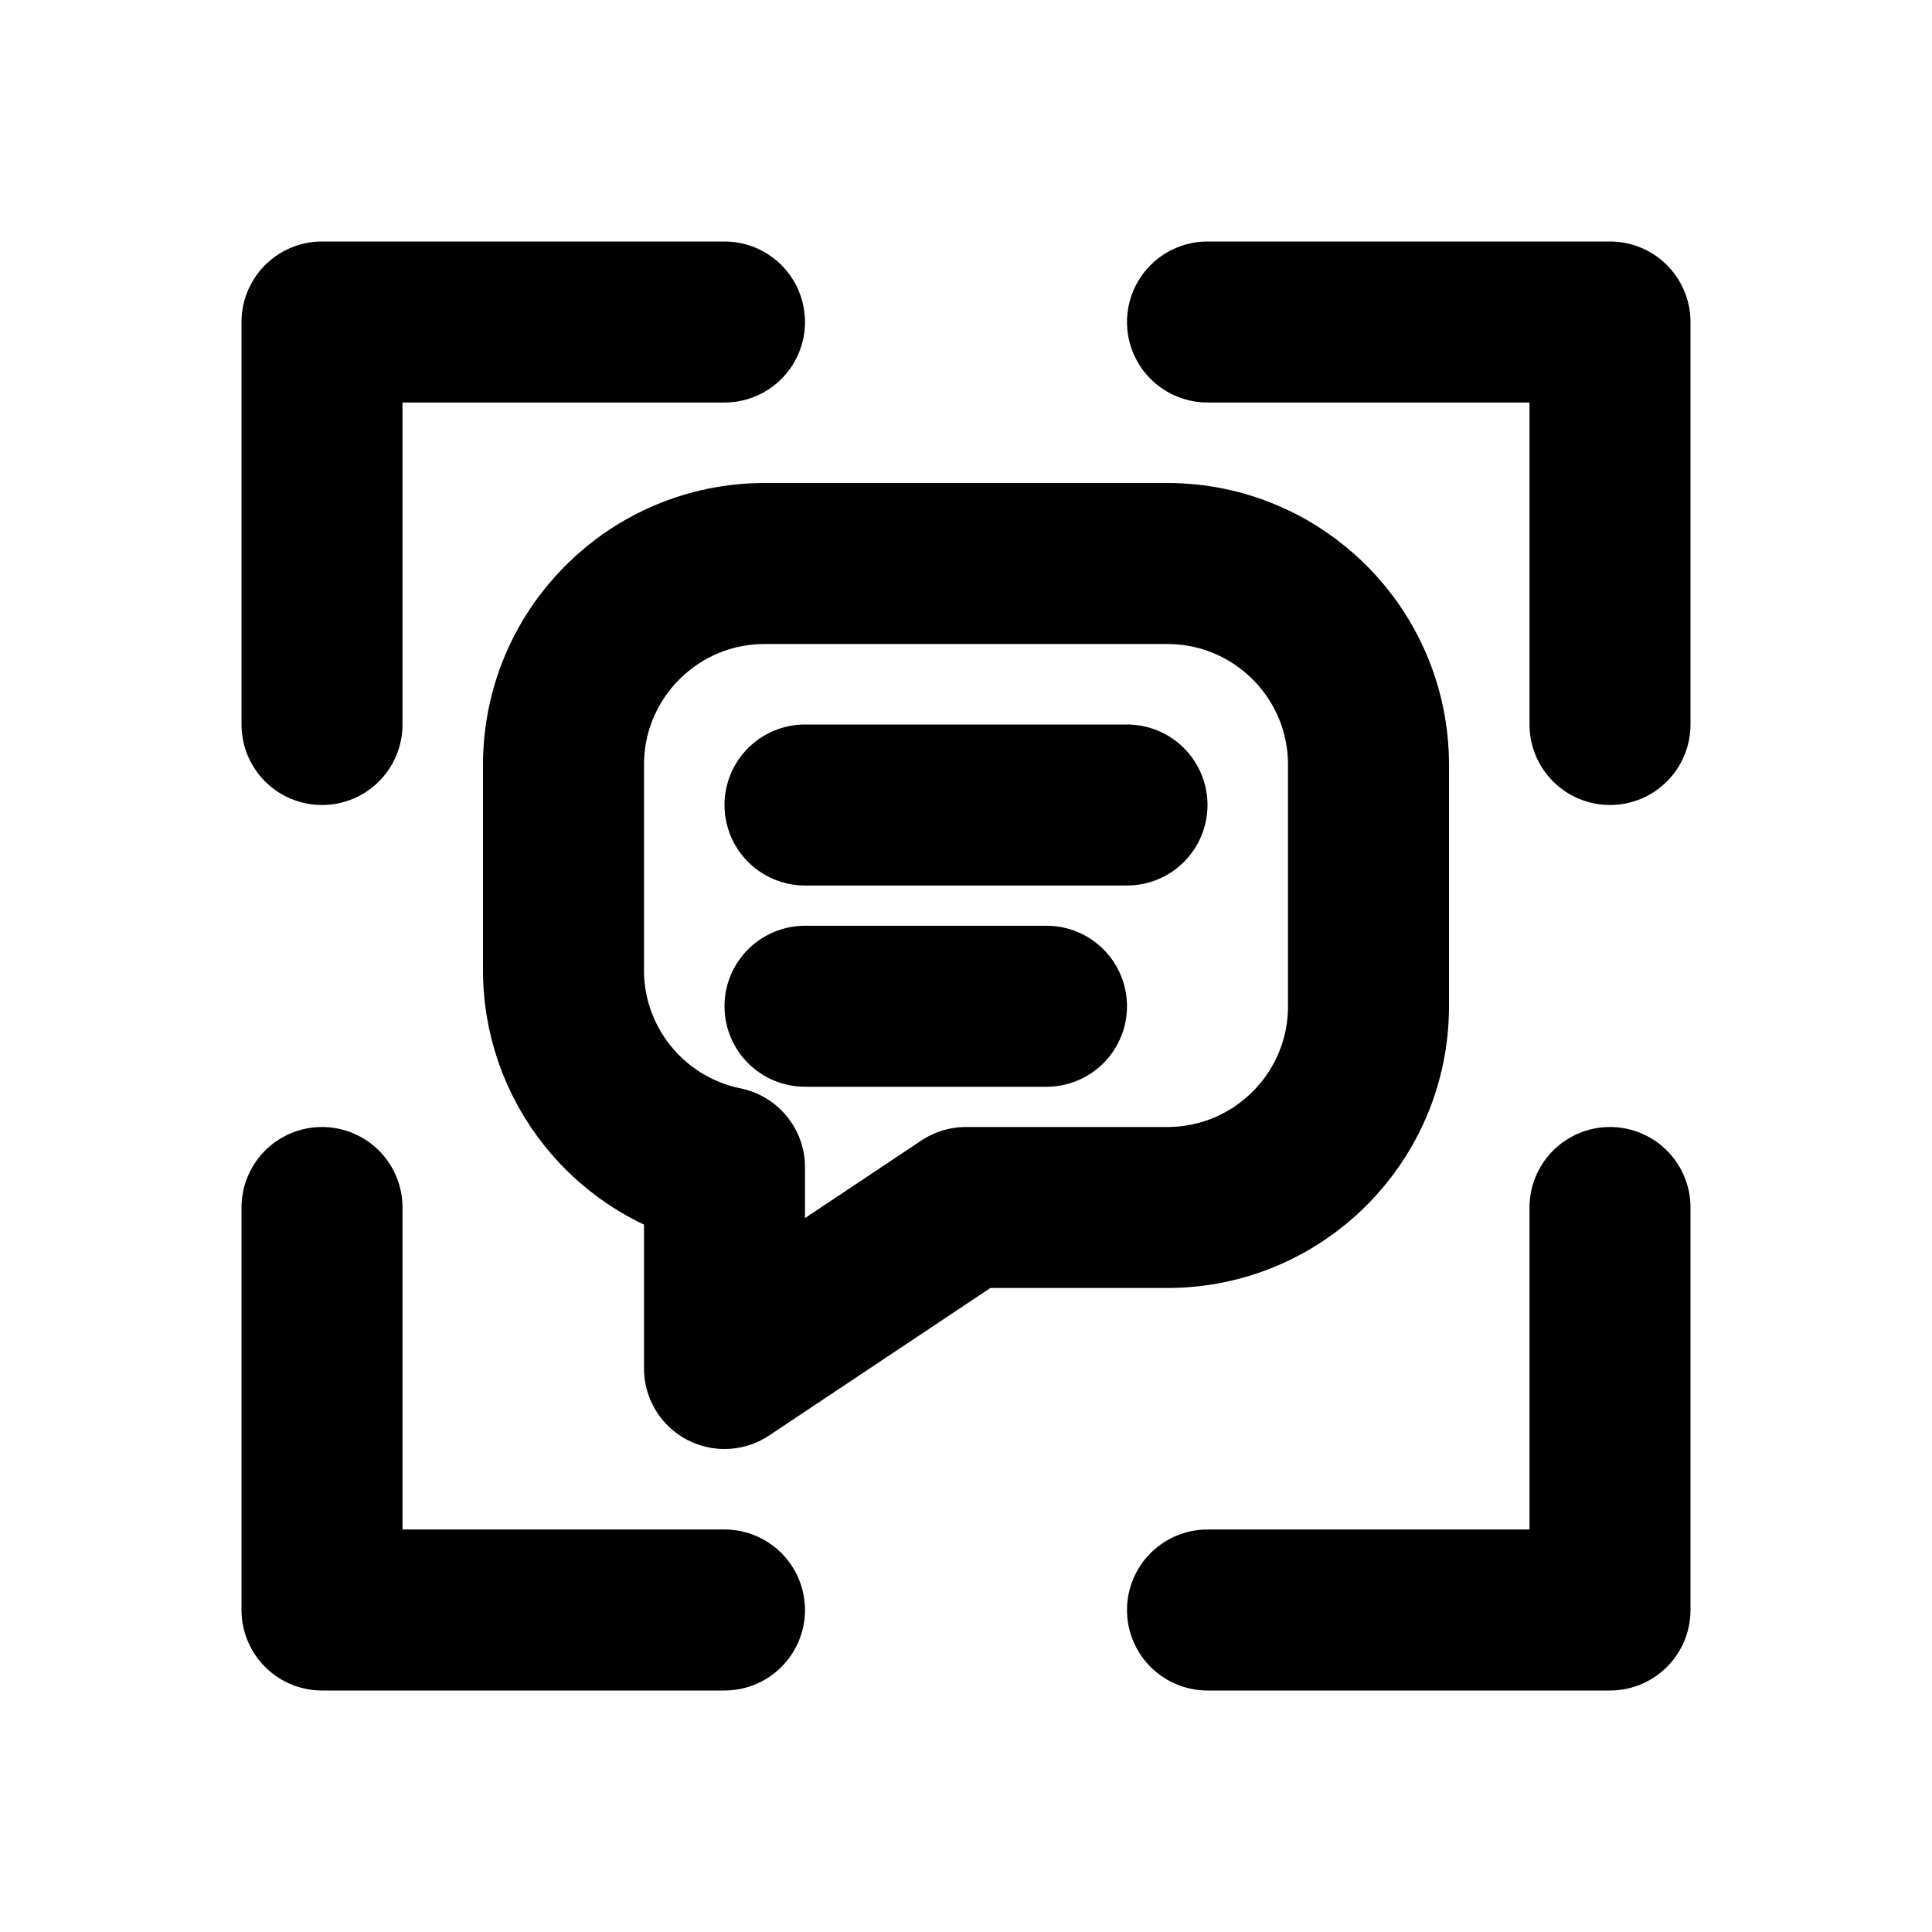
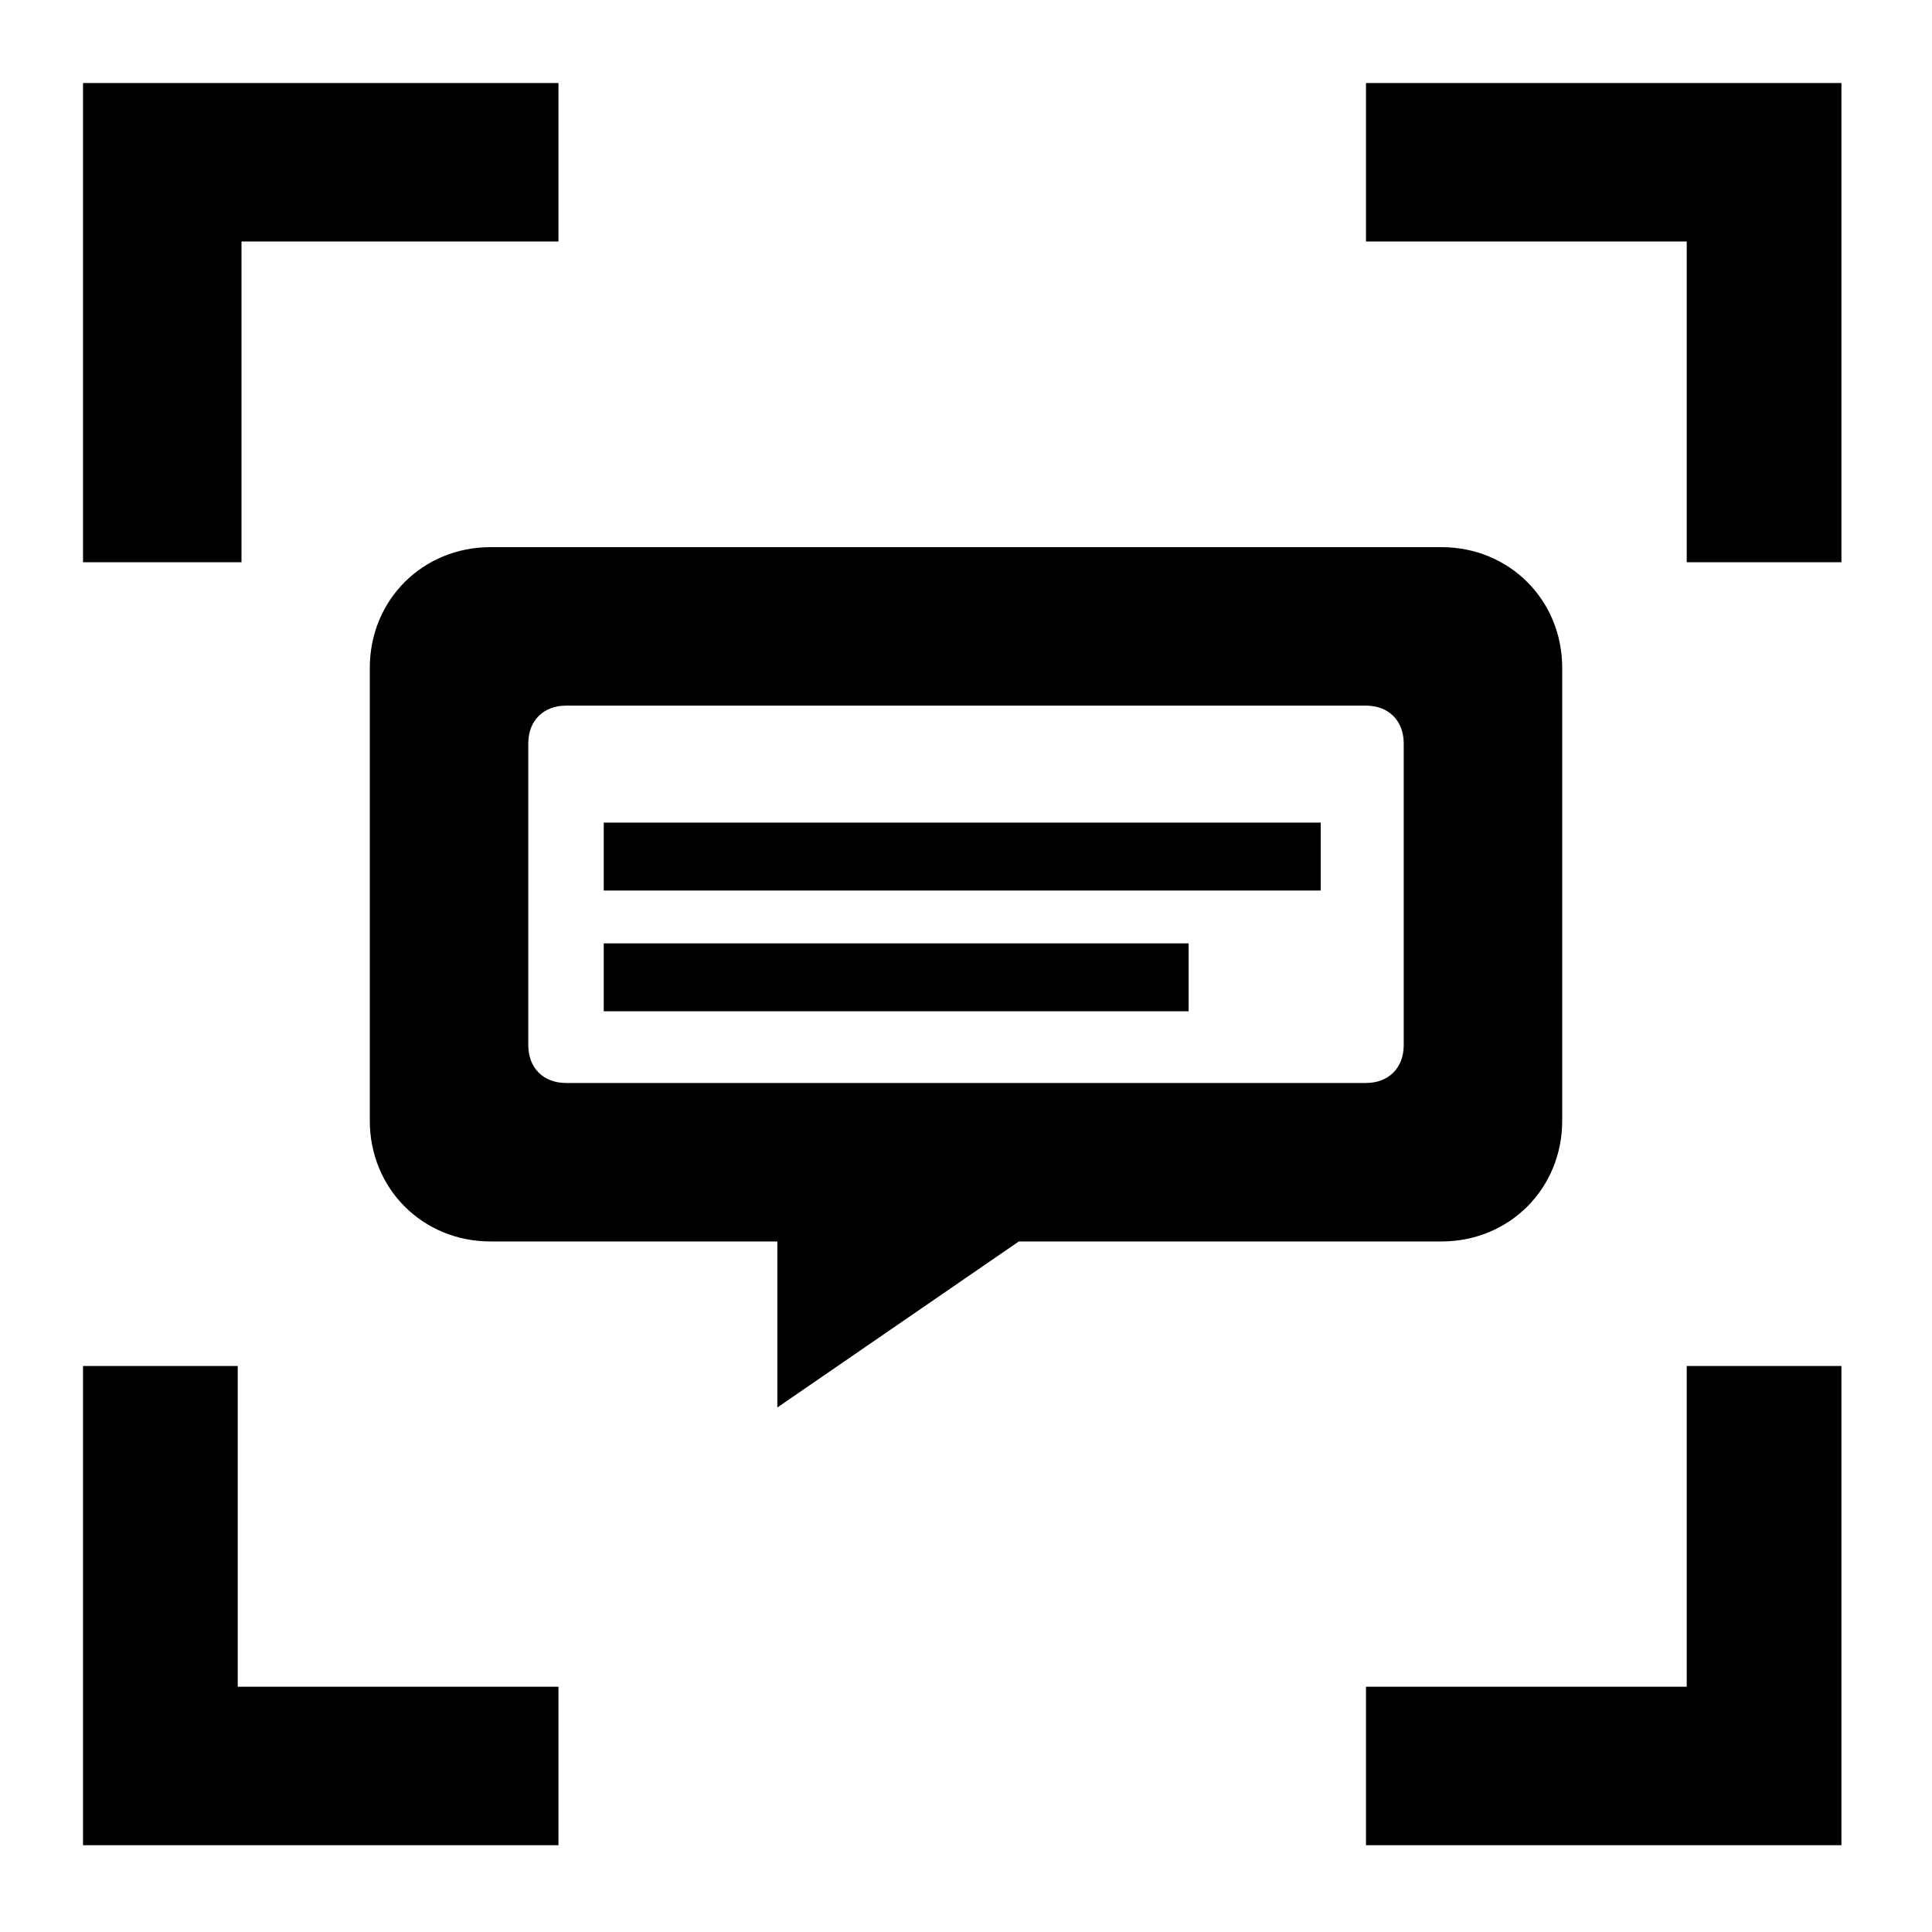
- <svg xmlns="http://www.w3.org/2000/svg" width="256" height="256" viewBox="0 0 24 24">
-   <g fill="none" stroke="currentColor" stroke-linecap="round" stroke-linejoin="round" stroke-width="2">
-     <path d="M4 9V4h5M15 4h5v5M20 15v5h-5M9 20H4v-5" />
-     <path d="M7 9.5A2.5 2.5 0 0 1 9.5 7h5A2.5 2.5 0 0 1 17 9.5v3a2.5 2.5 0 0 1-2.5 2.5H12l-3 2v-2.5A2.5 2.5 0 0 1 7 12z" />
-     <path d="M10 10h4M10 12.5h3" />
-   </g>
+ <svg xmlns="http://www.w3.org/2000/svg" width="512" height="512" viewBox="0 0 512 512">
+   <path id="scan-top-left" fill="#000000" d="M22 22H148V64H64V149H22Z" />
+   <path id="scan-top-right" fill="#000000" d="M362 22H488V149H447V64H362Z" />
+   <path id="scan-bottom-left" fill="#000000" d="M22 362H63V447H148V489H22Z" />
+   <path id="scan-bottom-right" fill="#000000" d="M447 362H488V489H362V447H447Z" />
+   <path id="speech-bubble" fill="#000000" fill-rule="evenodd" d="     M130 145H382C400 145 414 159 414 177V297C414 315 400 329 382 329H270L206 373V329H130     C112 329 98 315 98 297V177C98 159 112 145 130 145Z     M150 187H362C368 187 372 191 372 197V277C372 283 368 287 362 287H150C144 287 140 283 140 277     V197C140 191 144 187 150 187Z   " />
+   <path id="detected-text" fill="#000000" d="M160 218H350V236H160ZM160 250H315V268H160Z" />
</svg>
